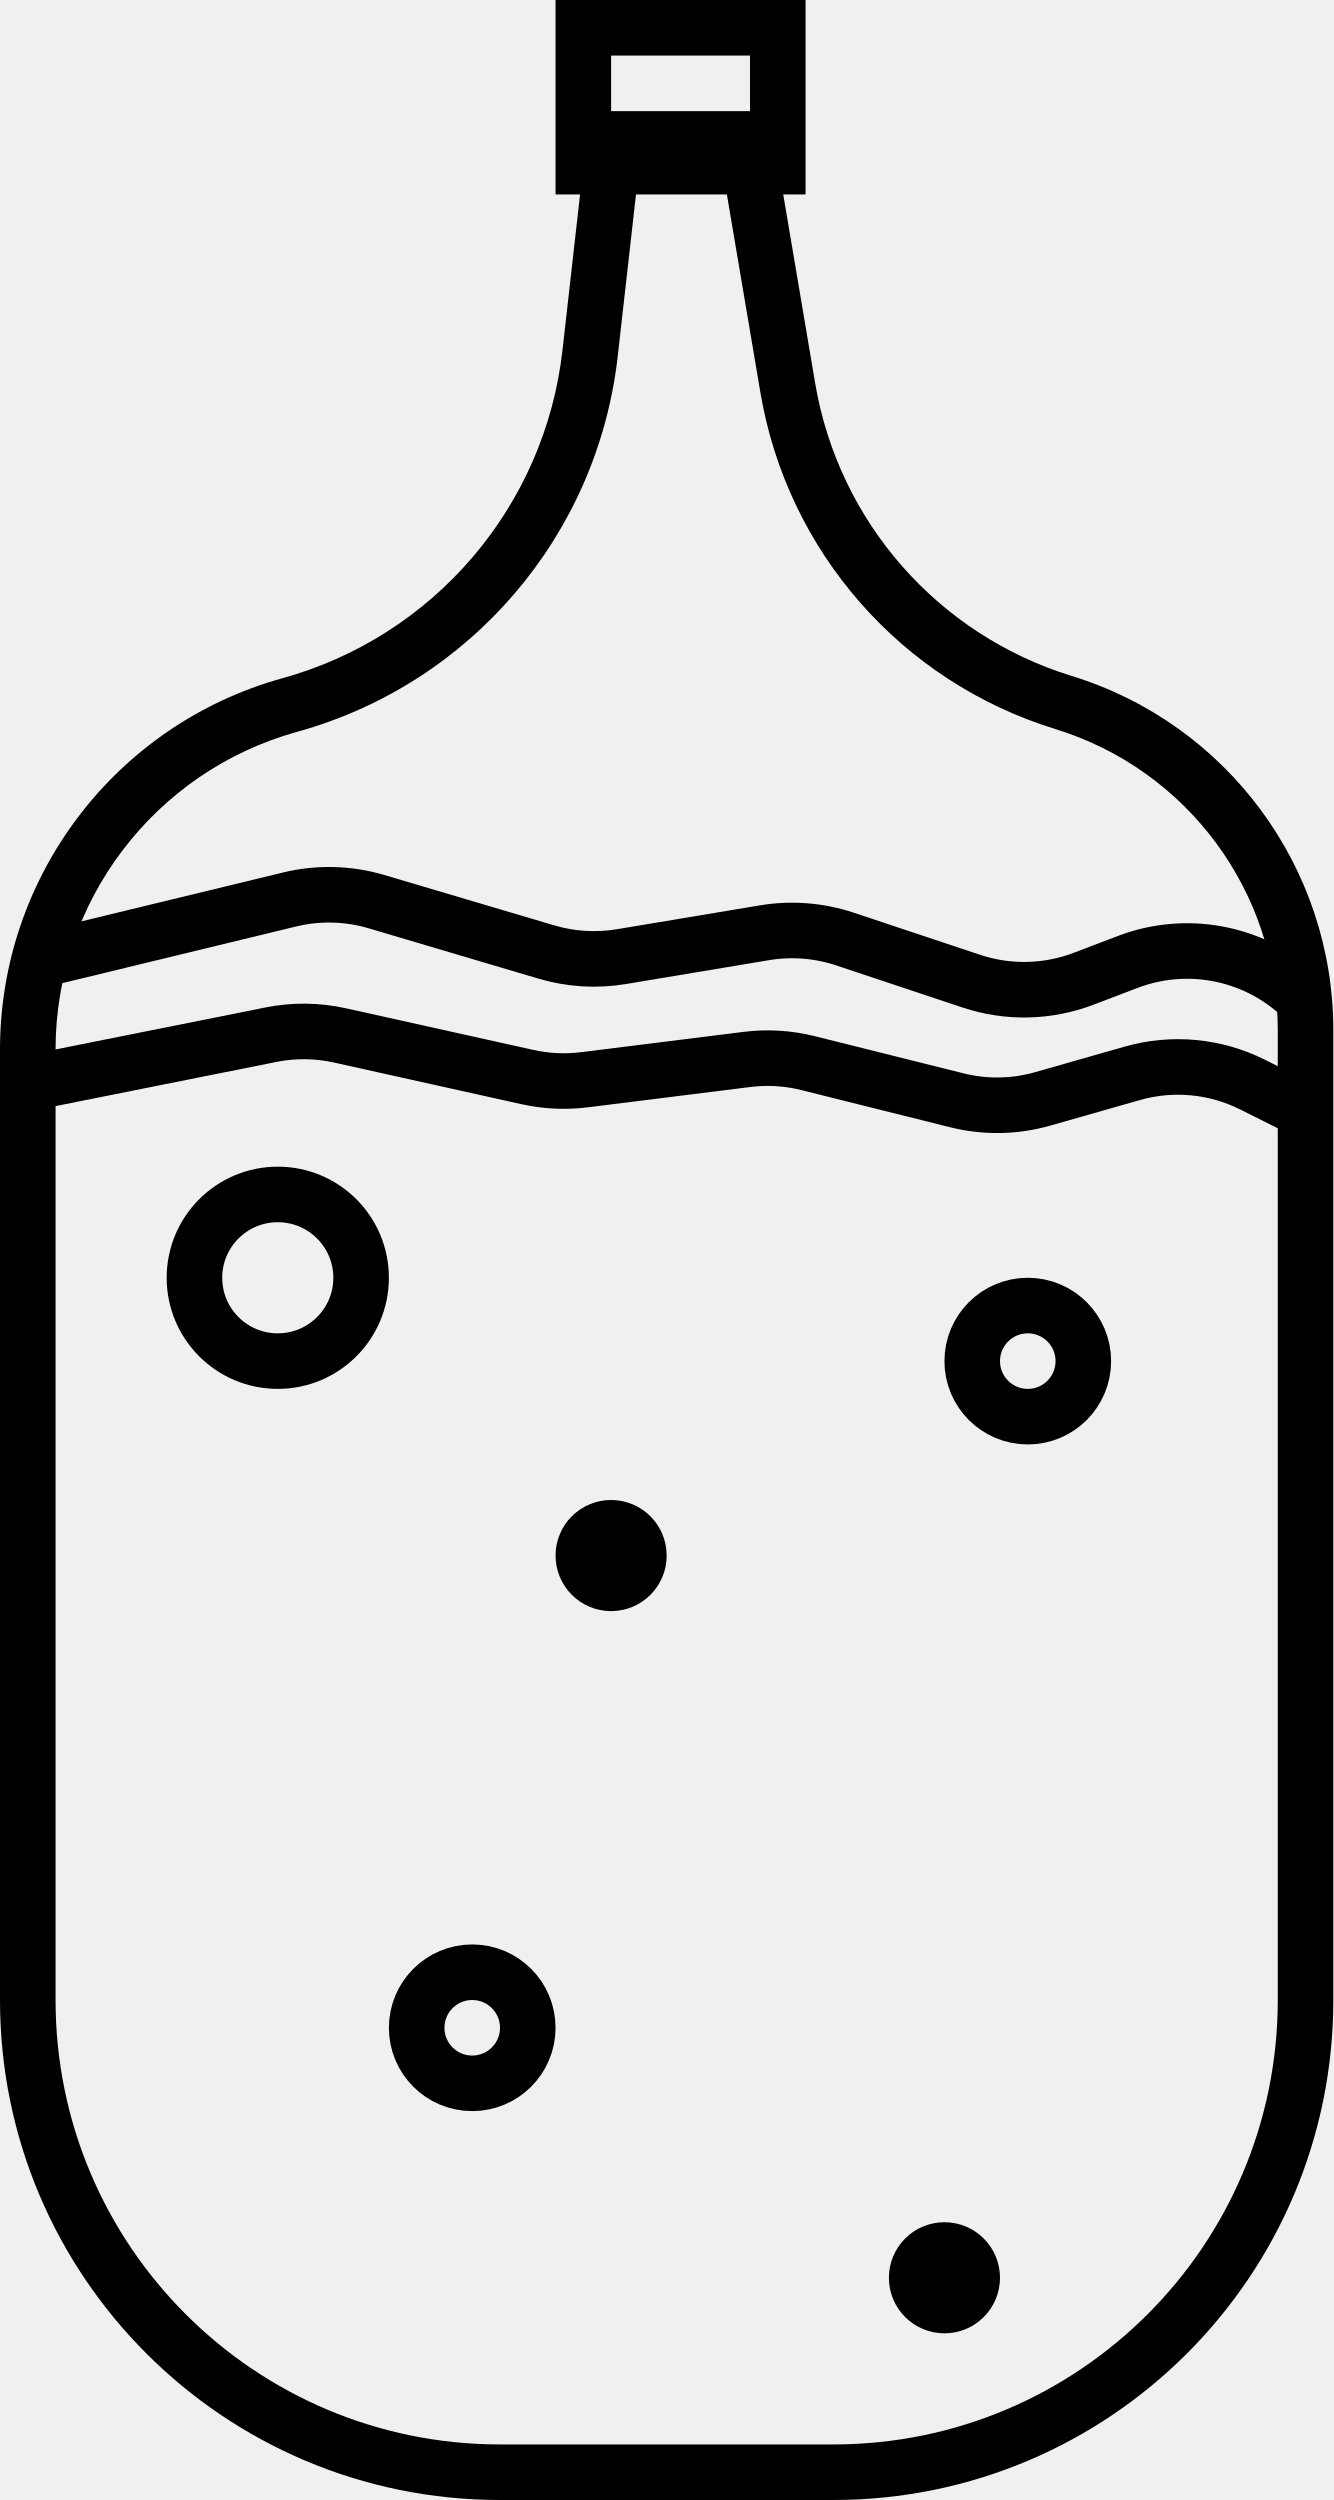
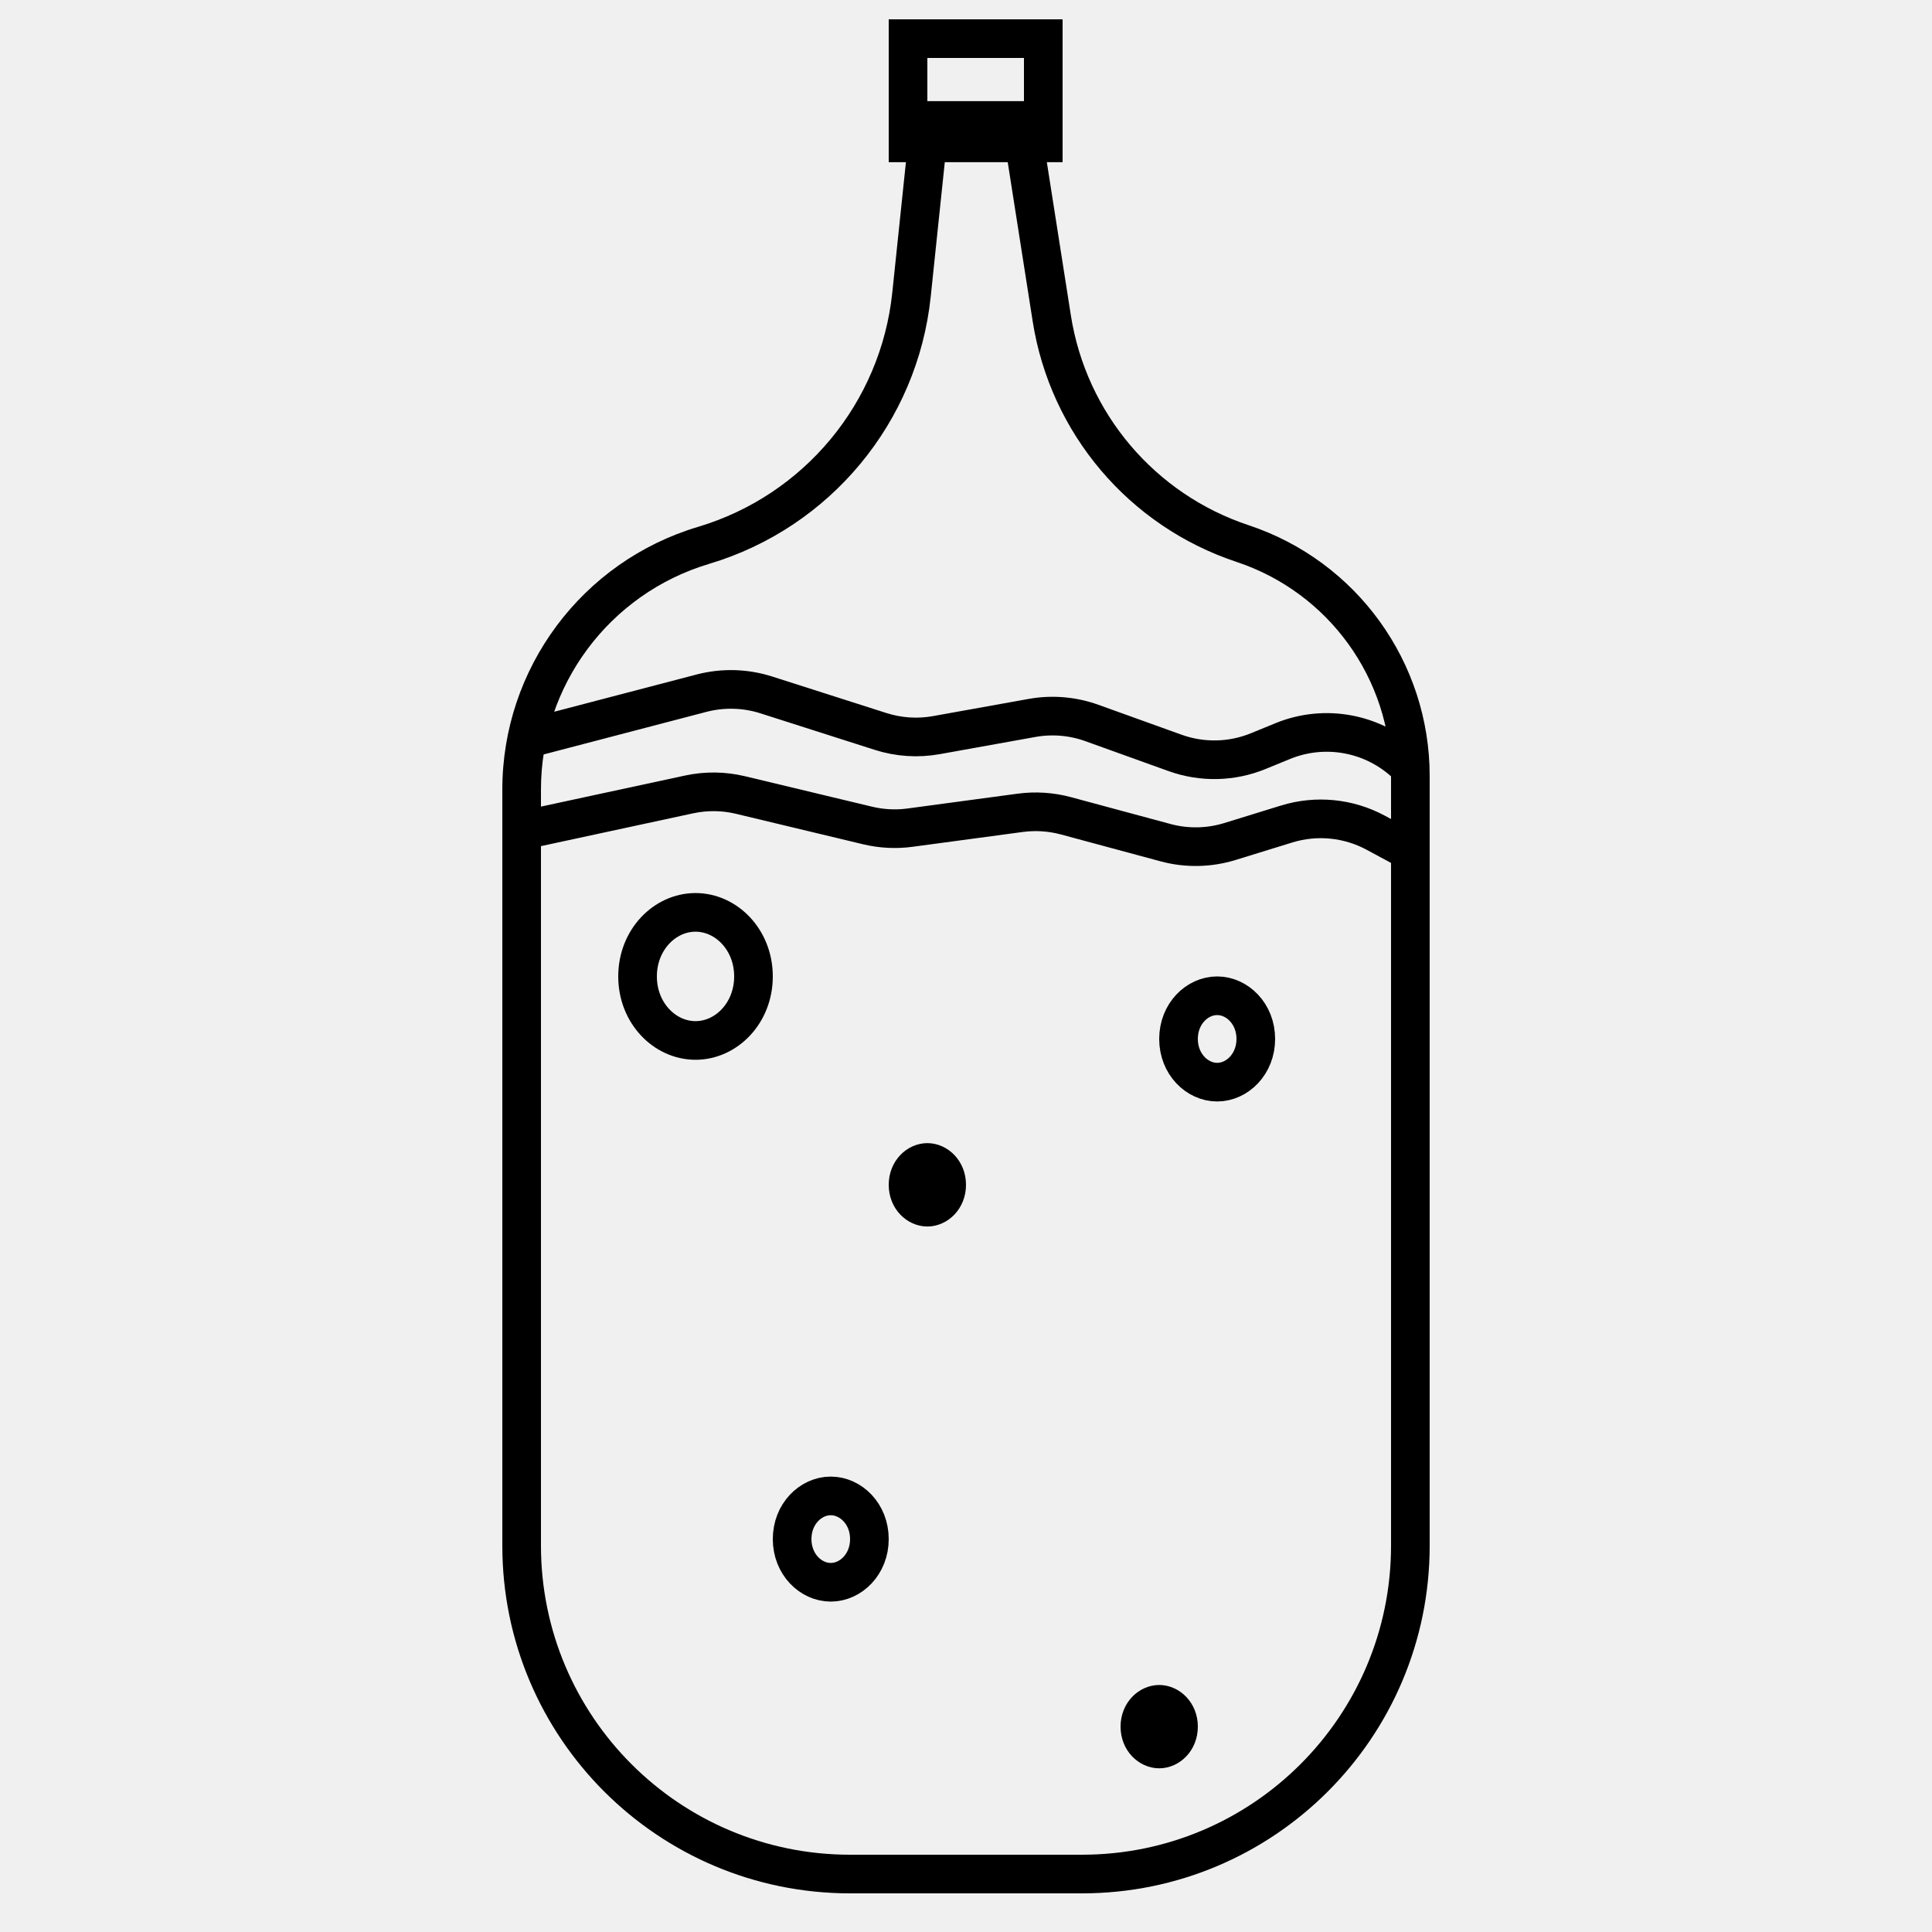
- <svg xmlns="http://www.w3.org/2000/svg" width="24" height="45" viewBox="0 0 24 45" fill="none">
+ <svg xmlns="http://www.w3.org/2000/svg" width="50" height="50" viewBox="0 0 50 50" fill="none">
  <mask id="path-1-inside-1" fill="white">
-     <path fill-rule="evenodd" clip-rule="evenodd" d="M10.711 2C10.661 2.106 10.618 2.221 10.586 2.345L10.56 2.447L10.125 6.301C9.808 9.115 7.813 11.453 5.084 12.208C2.08 13.041 0 15.775 0 18.893V36C0 40.971 4.029 45 9 45H15C19.971 45 24 40.971 24 36V18.545C24 15.616 22.09 13.029 19.29 12.167C16.881 11.425 15.095 9.389 14.674 6.903L13.92 2.447C13.888 2.284 13.839 2.135 13.774 2H10.711Z" />
+     <path fill-rule="evenodd" clip-rule="evenodd" d="M23.721 2.618C23.663 2.735 23.616 2.864 23.583 3.004L23.56 3.1L23.092 7.573C22.794 10.423 20.811 12.815 18.065 13.635C15.06 14.533 13 17.298 13 20.435V40C13 44.971 17.029 49 22 49H28C32.971 49 37 44.971 37 40V20.084C37 17.137 35.112 14.522 32.316 13.593C29.886 12.787 28.111 10.691 27.714 8.162L26.92 3.1C26.888 2.923 26.835 2.762 26.765 2.618H23.721Z" />
  </mask>
-   <path d="M10.586 2.345L11.555 2.594L11.555 2.594L10.586 2.345ZM10.711 2V1H10.083L9.811 1.566L10.711 2ZM10.56 2.447L9.592 2.197L9.574 2.265L9.566 2.335L10.56 2.447ZM10.125 6.301L11.119 6.413L11.119 6.413L10.125 6.301ZM5.084 12.208L4.817 11.245L4.817 11.245L5.084 12.208ZM19.29 12.167L19.584 11.211L19.584 11.211L19.29 12.167ZM14.674 6.903L15.66 6.736L14.674 6.903ZM13.92 2.447L14.906 2.28L14.904 2.268L14.902 2.257L13.92 2.447ZM13.774 2L14.675 1.567L14.403 1H13.774V2ZM11.555 2.594C11.571 2.532 11.591 2.479 11.612 2.434L9.811 1.566C9.73 1.733 9.666 1.909 9.618 2.095L11.555 2.594ZM11.528 2.696L11.555 2.594L9.618 2.095L9.592 2.197L11.528 2.696ZM11.119 6.413L11.554 2.559L9.566 2.335L9.132 6.189L11.119 6.413ZM5.351 13.172C8.473 12.307 10.756 9.632 11.119 6.413L9.132 6.189C8.86 8.597 7.152 10.598 4.817 11.245L5.351 13.172ZM1 18.893C1 16.225 2.78 13.884 5.351 13.172L4.817 11.245C1.38 12.197 -1 15.326 -1 18.893H1ZM1 36V18.893H-1V36H1ZM9 44C4.582 44 1 40.418 1 36H-1C-1 41.523 3.477 46 9 46V44ZM15 44H9V46H15V44ZM23 36C23 40.418 19.418 44 15 44V46C20.523 46 25 41.523 25 36H23ZM23 18.545V36H25V18.545H23ZM18.996 13.123C21.376 13.856 23 16.055 23 18.545H25C25 15.177 22.803 12.202 19.584 11.211L18.996 13.123ZM13.688 7.07C14.172 9.928 16.225 12.27 18.996 13.123L19.584 11.211C17.536 10.581 16.017 8.849 15.66 6.736L13.688 7.07ZM12.934 2.614L13.688 7.07L15.66 6.736L14.906 2.28L12.934 2.614ZM12.873 2.433C12.899 2.488 12.922 2.555 12.938 2.637L14.902 2.257C14.854 2.012 14.778 1.781 14.675 1.567L12.873 2.433ZM13.774 1H10.711V3H13.774V1Z" fill="black" mask="url(#path-1-inside-1)" />
-   <path d="M10.5 0.5V3H14V2.5V0.5H10.5Z" stroke="black" />
-   <path d="M0.5 19.5L4.879 18.624C5.288 18.542 5.711 18.547 6.118 18.637L9.493 19.387C9.828 19.462 10.174 19.478 10.516 19.436L13.444 19.07C13.812 19.024 14.184 19.046 14.544 19.136L17.221 19.805C17.731 19.933 18.266 19.924 18.772 19.779L20.378 19.321C21.1 19.114 21.872 19.186 22.544 19.522L23.5 20" stroke="black" />
-   <path d="M0.5 17.333L5.215 16.19C5.729 16.066 6.267 16.079 6.774 16.229L9.837 17.137C10.273 17.266 10.733 17.294 11.182 17.22L13.765 16.789C14.248 16.709 14.743 16.748 15.207 16.902L17.484 17.661C18.141 17.88 18.854 17.865 19.501 17.619L20.299 17.315C21.344 16.916 22.524 17.133 23.36 17.876L23.5 18" stroke="black" />
-   <circle cx="5" cy="23" r="1.5" stroke="black" />
-   <circle cx="18.5" cy="24.5" r="1" stroke="black" />
-   <circle cx="8.5" cy="36.5" r="1" stroke="black" />
-   <circle cx="17" cy="41" r="0.5" stroke="black" />
-   <circle cx="11" cy="28" r="0.5" stroke="black" />
+   <path d="M23.583 3.004L22.61 2.772L22.61 2.772L23.583 3.004ZM23.721 2.618V1.618H23.097L22.823 2.178L23.721 2.618ZM23.56 3.1L22.587 2.867L22.572 2.931L22.565 2.996L23.56 3.1ZM23.092 7.573L24.087 7.677L24.087 7.677L23.092 7.573ZM18.065 13.635L17.779 12.677L17.779 12.677L18.065 13.635ZM32.316 13.593L32.631 12.644L32.631 12.644L32.316 13.593ZM27.714 8.162L26.726 8.317L27.714 8.162ZM26.92 3.1L27.908 2.945L27.906 2.934L27.904 2.923L26.92 3.1ZM26.765 2.618L27.663 2.178L27.388 1.618H26.765V2.618ZM24.555 3.237C24.572 3.166 24.594 3.107 24.618 3.058L22.823 2.178C22.732 2.364 22.66 2.562 22.61 2.772L24.555 3.237ZM24.533 3.332L24.555 3.237L22.61 2.772L22.587 2.867L24.533 3.332ZM24.087 7.677L24.555 3.204L22.565 2.996L22.098 7.469L24.087 7.677ZM18.352 14.593C21.484 13.657 23.747 10.929 24.087 7.677L22.098 7.469C21.842 9.918 20.138 11.972 17.779 12.677L18.352 14.593ZM14 20.435C14 17.74 15.769 15.365 18.352 14.593L17.779 12.677C14.35 13.702 12 16.856 12 20.435H14ZM14 40V20.435H12V40H14ZM22 48C17.582 48 14 44.418 14 40H12C12 45.523 16.477 50 22 50V48ZM28 48H22V50H28V48ZM36 40C36 44.418 32.418 48 28 48V50C33.523 50 38 45.523 38 40H36ZM36 20.084V40H38V20.084H36ZM32.001 14.542C34.389 15.335 36 17.568 36 20.084H38C38 16.707 35.837 13.709 32.631 12.644L32.001 14.542ZM26.726 8.317C27.181 11.216 29.216 13.618 32.001 14.542L32.631 12.644C30.557 11.956 29.041 10.166 28.702 8.007L26.726 8.317ZM25.932 3.255L26.726 8.317L28.702 8.007L27.908 2.945L25.932 3.255ZM25.866 3.058C25.895 3.116 25.92 3.187 25.936 3.276L27.904 2.923C27.857 2.658 27.775 2.408 27.663 2.178L25.866 3.058ZM26.765 1.618H23.721V3.618H26.765V1.618Z" fill="black" mask="url(#path-1-inside-1)" />
+   <path d="M23.5 1V3.697H27V3.157V1H23.5Z" stroke="black" />
+   <path d="M13.5 21.494L17.832 20.56C18.272 20.465 18.727 20.47 19.164 20.575L22.455 21.364C22.815 21.45 23.188 21.469 23.555 21.419L26.401 21.036C26.797 20.983 27.198 21.009 27.583 21.112L30.163 21.808C30.71 21.956 31.287 21.945 31.828 21.779L33.299 21.325C34.067 21.088 34.899 21.17 35.606 21.552L36.5 22.034" stroke="black" />
+   <path d="M13.5 19.157L18.157 17.939C18.708 17.796 19.288 17.811 19.83 17.984L22.79 18.93C23.256 19.079 23.752 19.112 24.234 19.025L26.71 18.58C27.227 18.487 27.761 18.532 28.256 18.71L30.413 19.486C31.113 19.737 31.881 19.72 32.568 19.437L33.193 19.181C34.292 18.729 35.553 18.968 36.41 19.79L36.5 19.876" stroke="black" />
+   <path d="M19.5 25.27C19.5 26.221 18.794 26.927 18 26.927C17.206 26.927 16.5 26.221 16.5 25.27C16.5 24.318 17.206 23.612 18 23.612C18.794 23.612 19.5 24.318 19.5 25.27Z" stroke="black" />
+   <path d="M32.5 26.888C32.5 27.541 32.017 28.006 31.5 28.006C30.983 28.006 30.5 27.541 30.5 26.888C30.5 26.234 30.983 25.77 31.5 25.77C32.017 25.77 32.5 26.234 32.5 26.888Z" stroke="black" />
+   <path d="M22.5 39.831C22.5 40.485 22.017 40.949 21.5 40.949C20.983 40.949 20.5 40.485 20.5 39.831C20.5 39.178 20.983 38.714 21.5 38.714C22.017 38.714 22.5 39.178 22.5 39.831Z" stroke="black" />
+   <path d="M30.5 44.685C30.5 45.041 30.241 45.264 30 45.264C29.759 45.264 29.5 45.041 29.5 44.685C29.5 44.33 29.759 44.107 30 44.107C30.241 44.107 30.5 44.33 30.5 44.685Z" stroke="black" />
+   <path d="M24.5 30.663C24.5 31.019 24.241 31.242 24 31.242C23.759 31.242 23.5 31.019 23.5 30.663C23.5 30.307 23.759 30.084 24 30.084C24.241 30.084 24.5 30.307 24.5 30.663Z" stroke="black" />
</svg>
